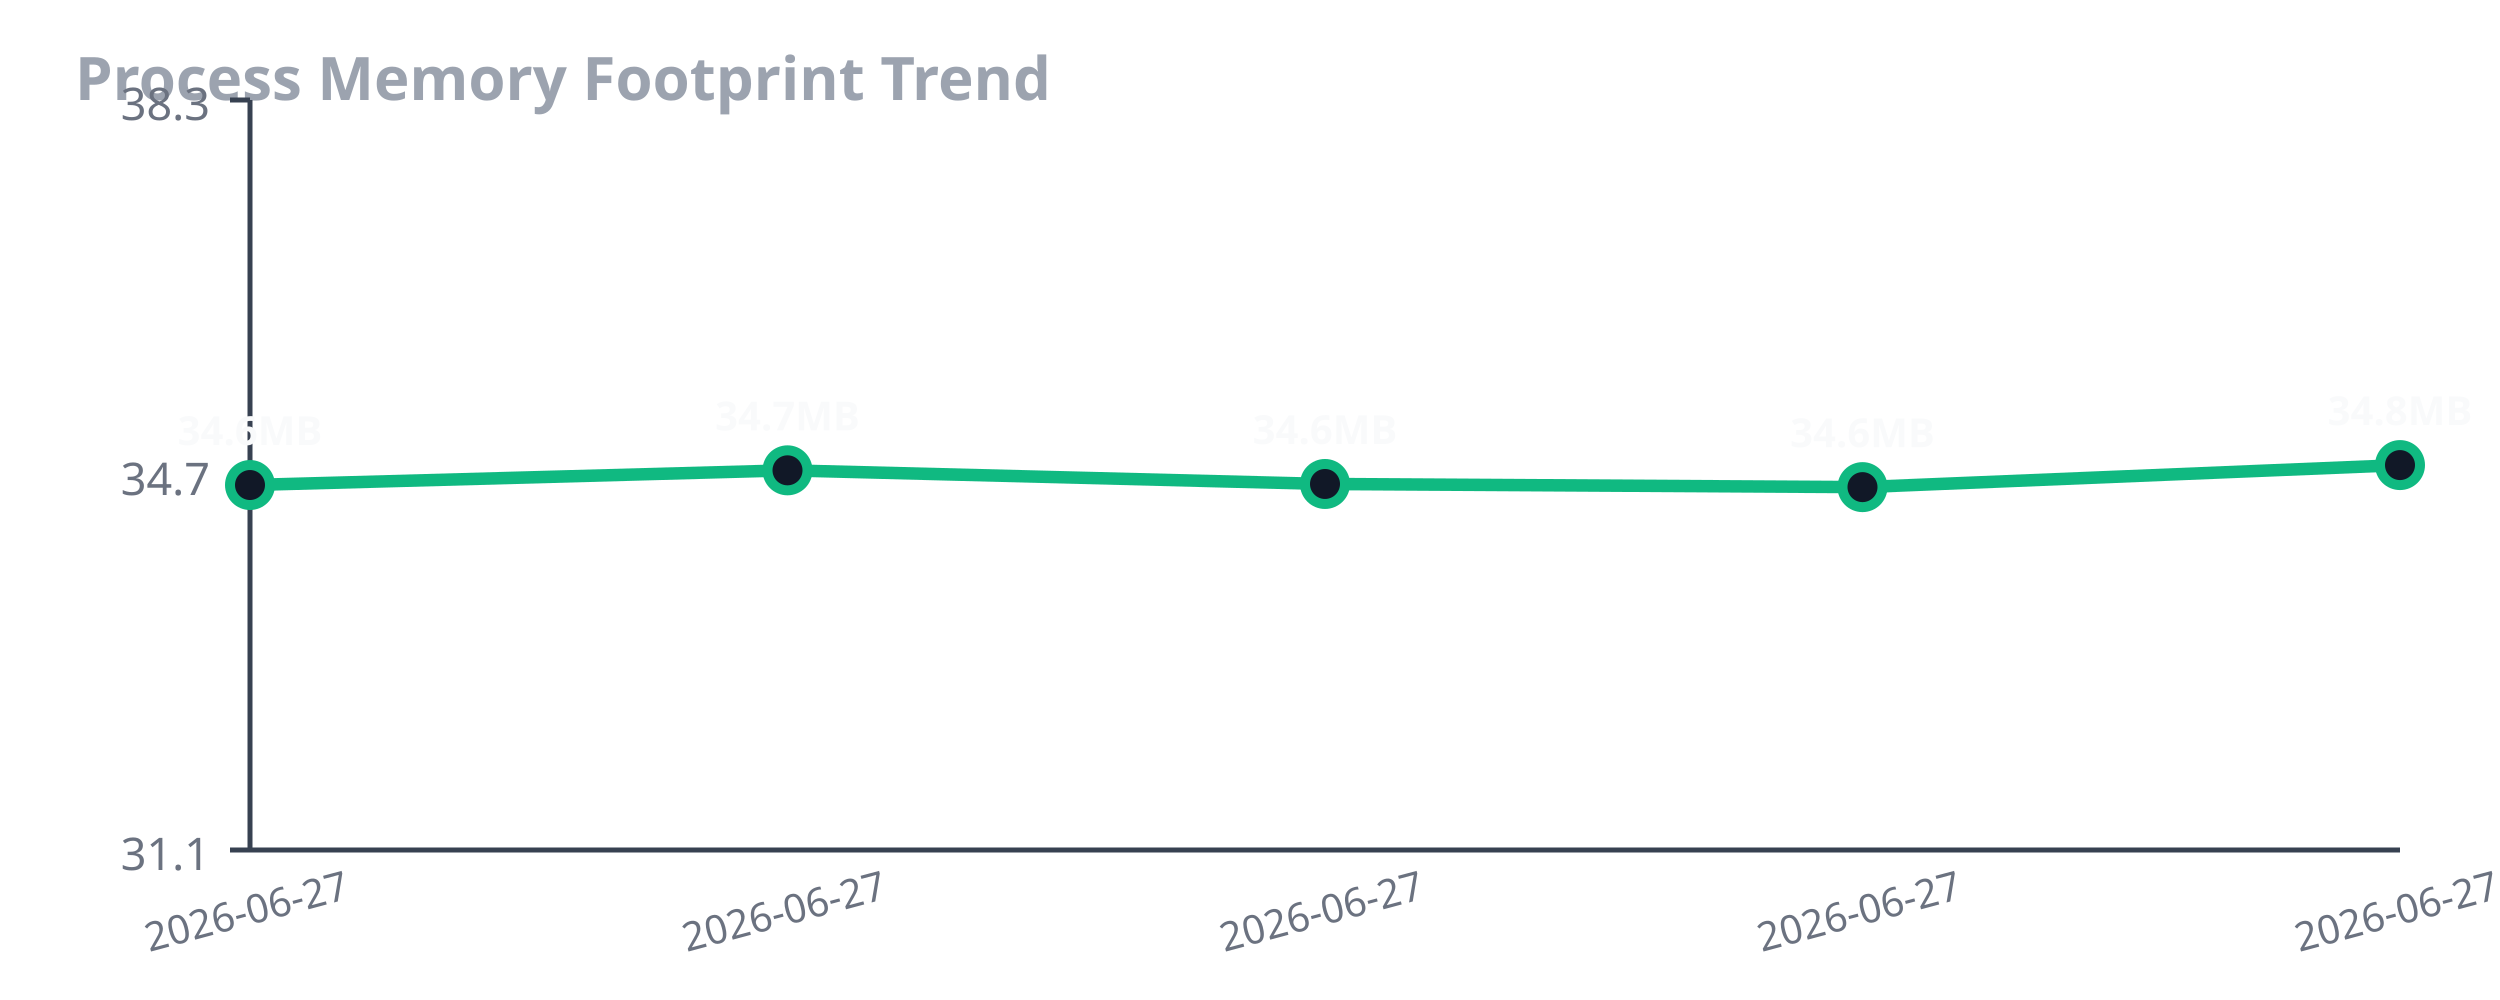
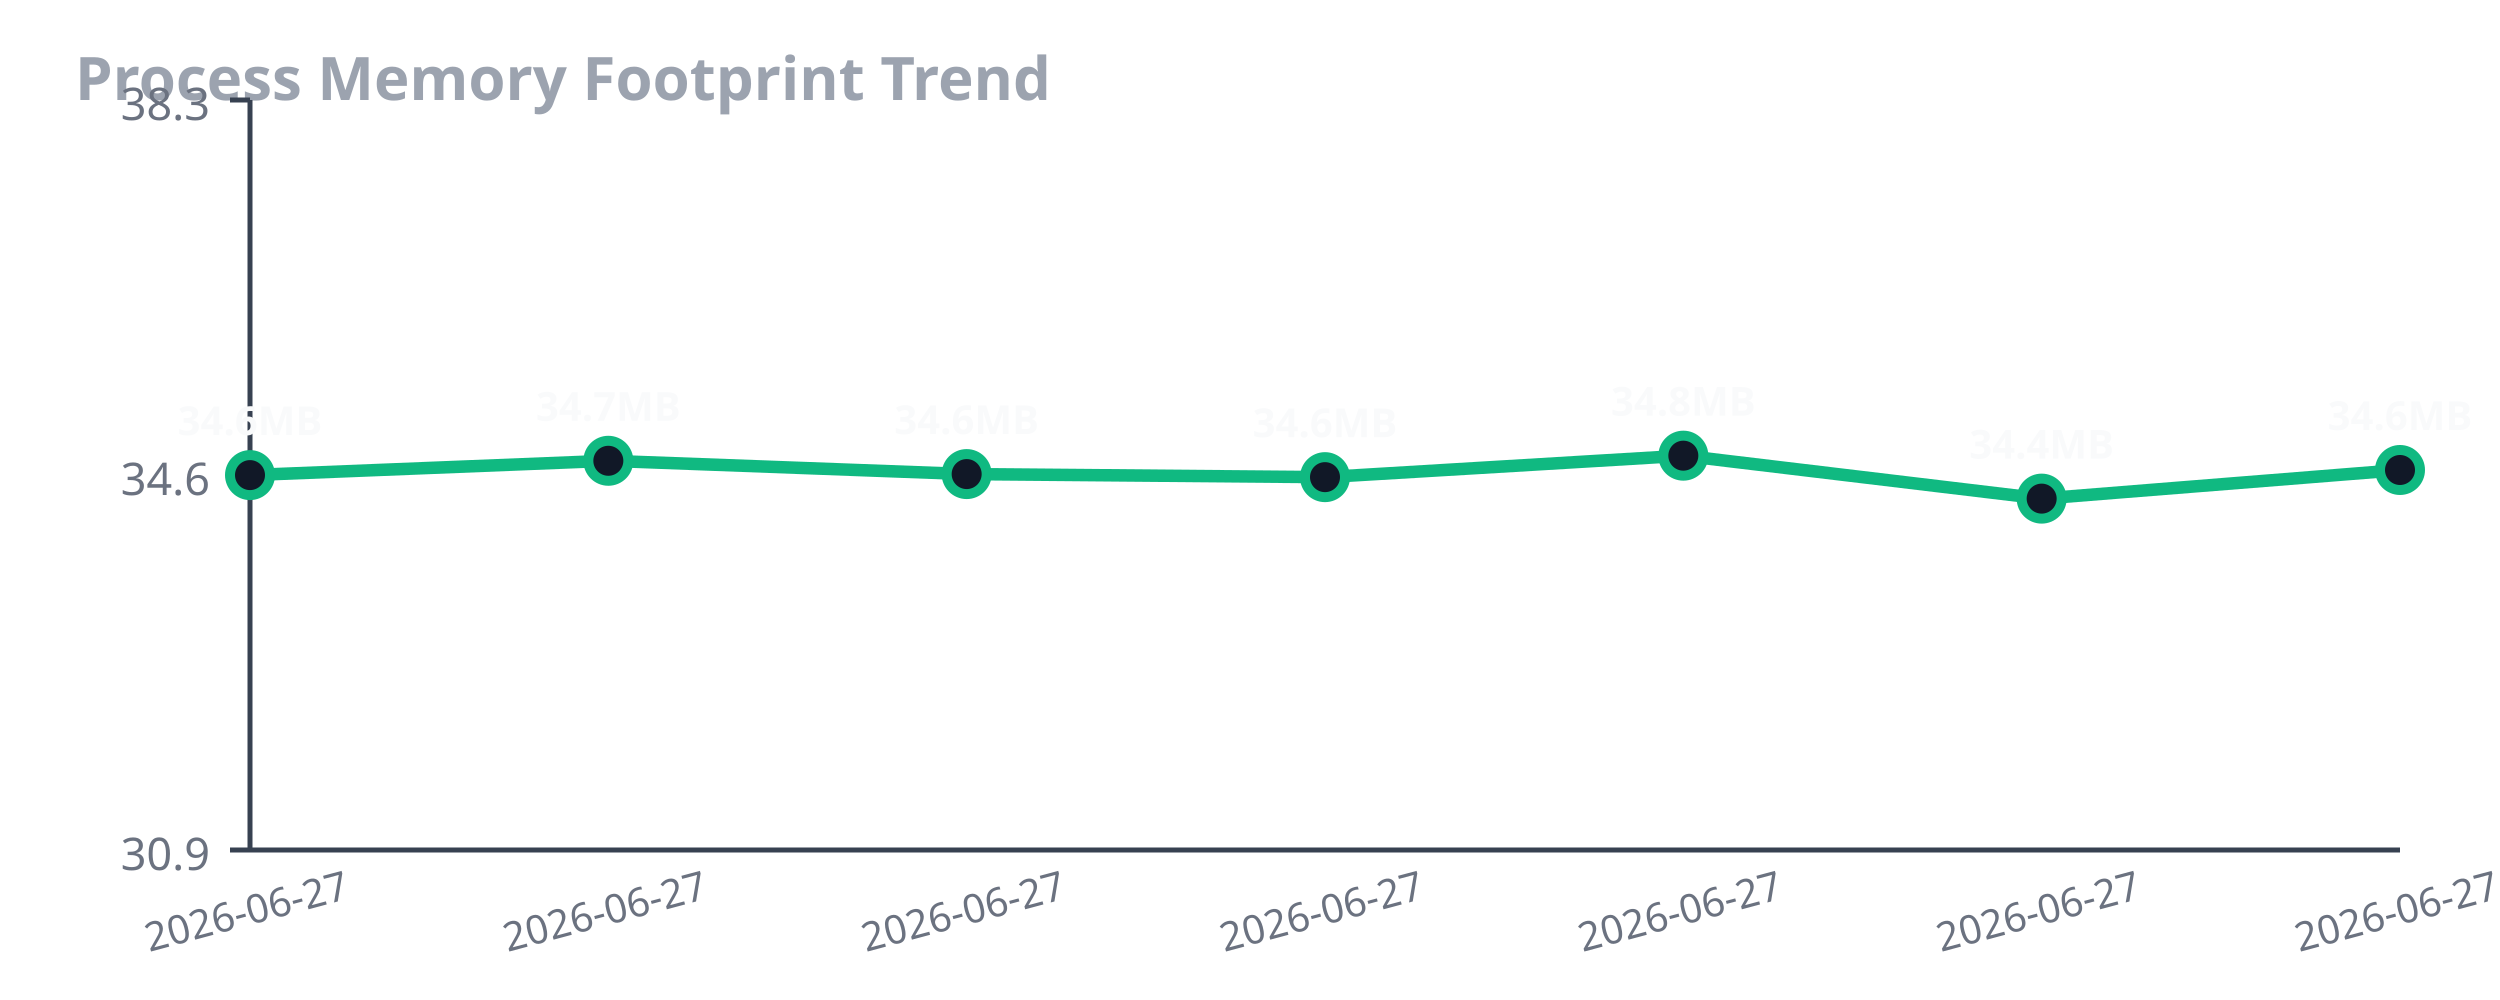
<svg xmlns="http://www.w3.org/2000/svg" width="500" height="200" viewBox="0 0 500 200" style="background:#111827; font-family:sans-serif; border-radius:8px; border:1px solid #374151;">
  <text x="15" y="20" fill="#9CA3AF" font-size="12" font-weight="bold">Process Memory Footprint Trend</text>
  <line x1="50" y1="20" x2="50" y2="170" stroke="#374151" stroke-width="1" />
  <line x1="50" y1="170" x2="480" y2="170" stroke="#374151" stroke-width="1" />
  <line x1="46" y1="170.0" x2="50" y2="170.0" stroke="#374151" stroke-width="1" />
-   <text x="42" y="174.0" fill="#6B7280" font-size="9" text-anchor="end">31.1</text>
+   <text x="42" y="174.0" fill="#6B7280" font-size="9" text-anchor="end">30.9</text>
  <line x1="46" y1="95.0" x2="50" y2="95.0" stroke="#374151" stroke-width="1" />
-   <text x="42" y="99.0" fill="#6B7280" font-size="9" text-anchor="end">34.7</text>
+   <text x="42" y="99.0" fill="#6B7280" font-size="9" text-anchor="end">34.6</text>
  <line x1="46" y1="20.0" x2="50" y2="20.0" stroke="#374151" stroke-width="1" />
  <text x="42" y="24.0" fill="#6B7280" font-size="9" text-anchor="end">38.3</text>
-   <polyline fill="none" stroke="#10B981" stroke-width="2.5" points="50.0,97.005 157.5,94.066 265.0,96.795 372.5,97.425 480.0,93.016" />
-   <circle cx="50.0" cy="97.005" r="4" fill="#111827" stroke="#10B981" stroke-width="2" />
-   <text x="50.0" y="89.005" fill="#F9FAFB" font-size="8" font-weight="bold" text-anchor="middle">34.6MB</text>
+   <polyline fill="none" stroke="#10B981" stroke-width="2.5" points="50.0,95.02 121.667,92.157 193.333,94.816 265.0,95.43 336.667,91.134 408.333,99.725 480.0,93.998" />
+   <circle cx="50.0" cy="95.02" r="4" fill="#111827" stroke="#10B981" stroke-width="2" />
+   <text x="50.0" y="87.02" fill="#F9FAFB" font-size="8" font-weight="bold" text-anchor="middle">34.6MB</text>
  <text x="50.0" y="185" fill="#6B7280" font-size="8" text-anchor="middle" transform="rotate(-15, 50.0, 185)">2026-06-27</text>
-   <circle cx="157.5" cy="94.066" r="4" fill="#111827" stroke="#10B981" stroke-width="2" />
-   <text x="157.5" y="86.066" fill="#F9FAFB" font-size="8" font-weight="bold" text-anchor="middle">34.7MB</text>
-   <text x="157.5" y="185" fill="#6B7280" font-size="8" text-anchor="middle" transform="rotate(-15, 157.5, 185)">2026-06-27</text>
-   <circle cx="265.0" cy="96.795" r="4" fill="#111827" stroke="#10B981" stroke-width="2" />
-   <text x="265.0" y="88.795" fill="#F9FAFB" font-size="8" font-weight="bold" text-anchor="middle">34.6MB</text>
+   <circle cx="121.667" cy="92.157" r="4" fill="#111827" stroke="#10B981" stroke-width="2" />
+   <text x="121.667" y="84.157" fill="#F9FAFB" font-size="8" font-weight="bold" text-anchor="middle">34.7MB</text>
+   <text x="121.667" y="185" fill="#6B7280" font-size="8" text-anchor="middle" transform="rotate(-15, 121.6667, 185)">2026-06-27</text>
+   <circle cx="193.333" cy="94.816" r="4" fill="#111827" stroke="#10B981" stroke-width="2" />
+   <text x="193.333" y="86.816" fill="#F9FAFB" font-size="8" font-weight="bold" text-anchor="middle">34.6MB</text>
+   <text x="193.333" y="185" fill="#6B7280" font-size="8" text-anchor="middle" transform="rotate(-15, 193.3333, 185)">2026-06-27</text>
+   <circle cx="265.0" cy="95.43" r="4" fill="#111827" stroke="#10B981" stroke-width="2" />
+   <text x="265.0" y="87.43" fill="#F9FAFB" font-size="8" font-weight="bold" text-anchor="middle">34.6MB</text>
  <text x="265.0" y="185" fill="#6B7280" font-size="8" text-anchor="middle" transform="rotate(-15, 265.0, 185)">2026-06-27</text>
-   <circle cx="372.5" cy="97.425" r="4" fill="#111827" stroke="#10B981" stroke-width="2" />
-   <text x="372.5" y="89.425" fill="#F9FAFB" font-size="8" font-weight="bold" text-anchor="middle">34.6MB</text>
-   <text x="372.5" y="185" fill="#6B7280" font-size="8" text-anchor="middle" transform="rotate(-15, 372.5, 185)">2026-06-27</text>
-   <circle cx="480.0" cy="93.016" r="4" fill="#111827" stroke="#10B981" stroke-width="2" />
-   <text x="480.0" y="85.016" fill="#F9FAFB" font-size="8" font-weight="bold" text-anchor="middle">34.8MB</text>
+   <circle cx="336.667" cy="91.134" r="4" fill="#111827" stroke="#10B981" stroke-width="2" />
+   <text x="336.667" y="83.134" fill="#F9FAFB" font-size="8" font-weight="bold" text-anchor="middle">34.8MB</text>
+   <text x="336.667" y="185" fill="#6B7280" font-size="8" text-anchor="middle" transform="rotate(-15, 336.6667, 185)">2026-06-27</text>
+   <circle cx="408.333" cy="99.725" r="4" fill="#111827" stroke="#10B981" stroke-width="2" />
+   <text x="408.333" y="91.725" fill="#F9FAFB" font-size="8" font-weight="bold" text-anchor="middle">34.4MB</text>
+   <text x="408.333" y="185" fill="#6B7280" font-size="8" text-anchor="middle" transform="rotate(-15, 408.3333, 185)">2026-06-27</text>
+   <circle cx="480.0" cy="93.998" r="4" fill="#111827" stroke="#10B981" stroke-width="2" />
+   <text x="480.0" y="85.998" fill="#F9FAFB" font-size="8" font-weight="bold" text-anchor="middle">34.6MB</text>
  <text x="480.0" y="185" fill="#6B7280" font-size="8" text-anchor="middle" transform="rotate(-15, 480.0, 185)">2026-06-27</text>
</svg>
